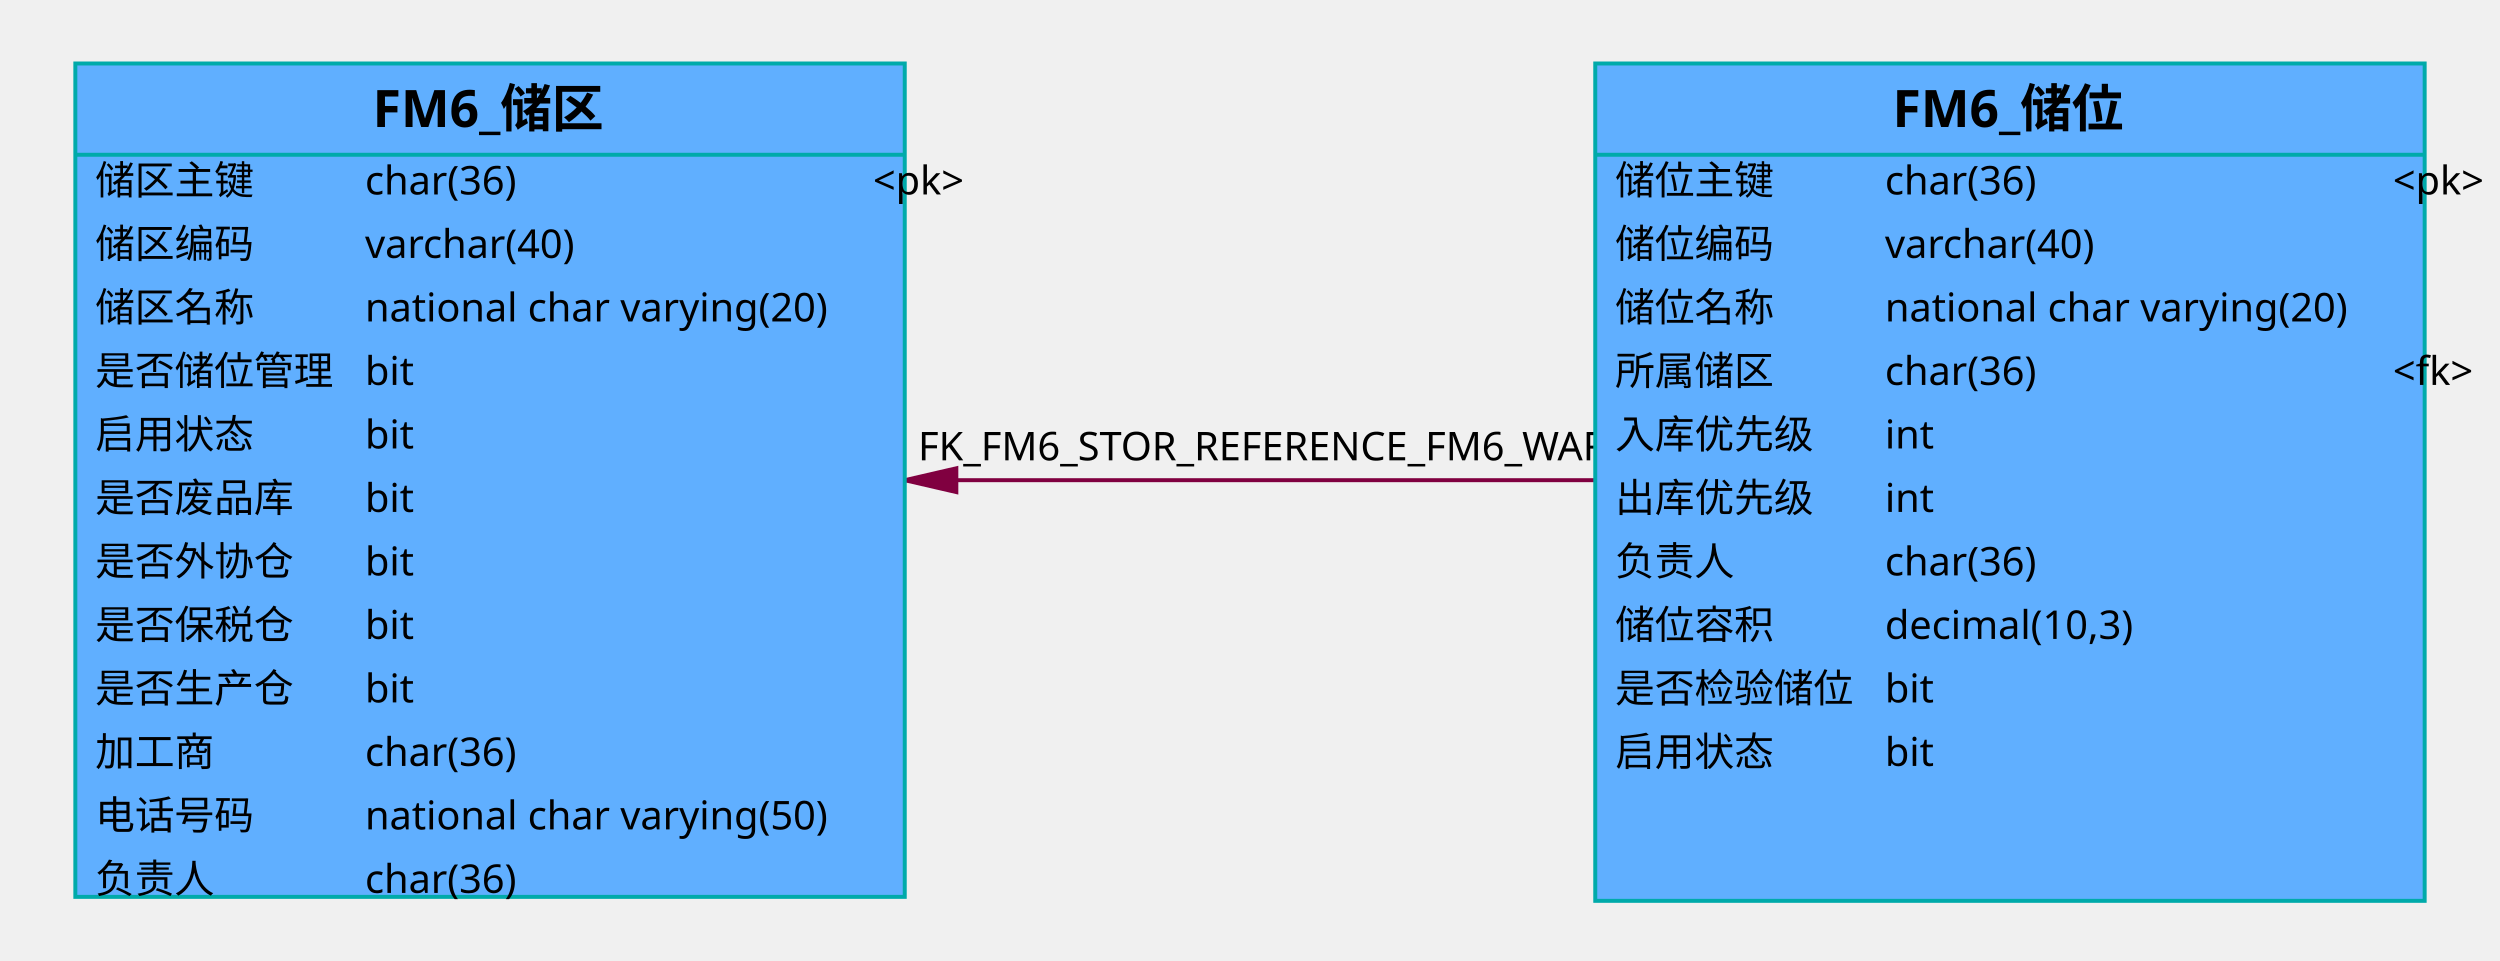
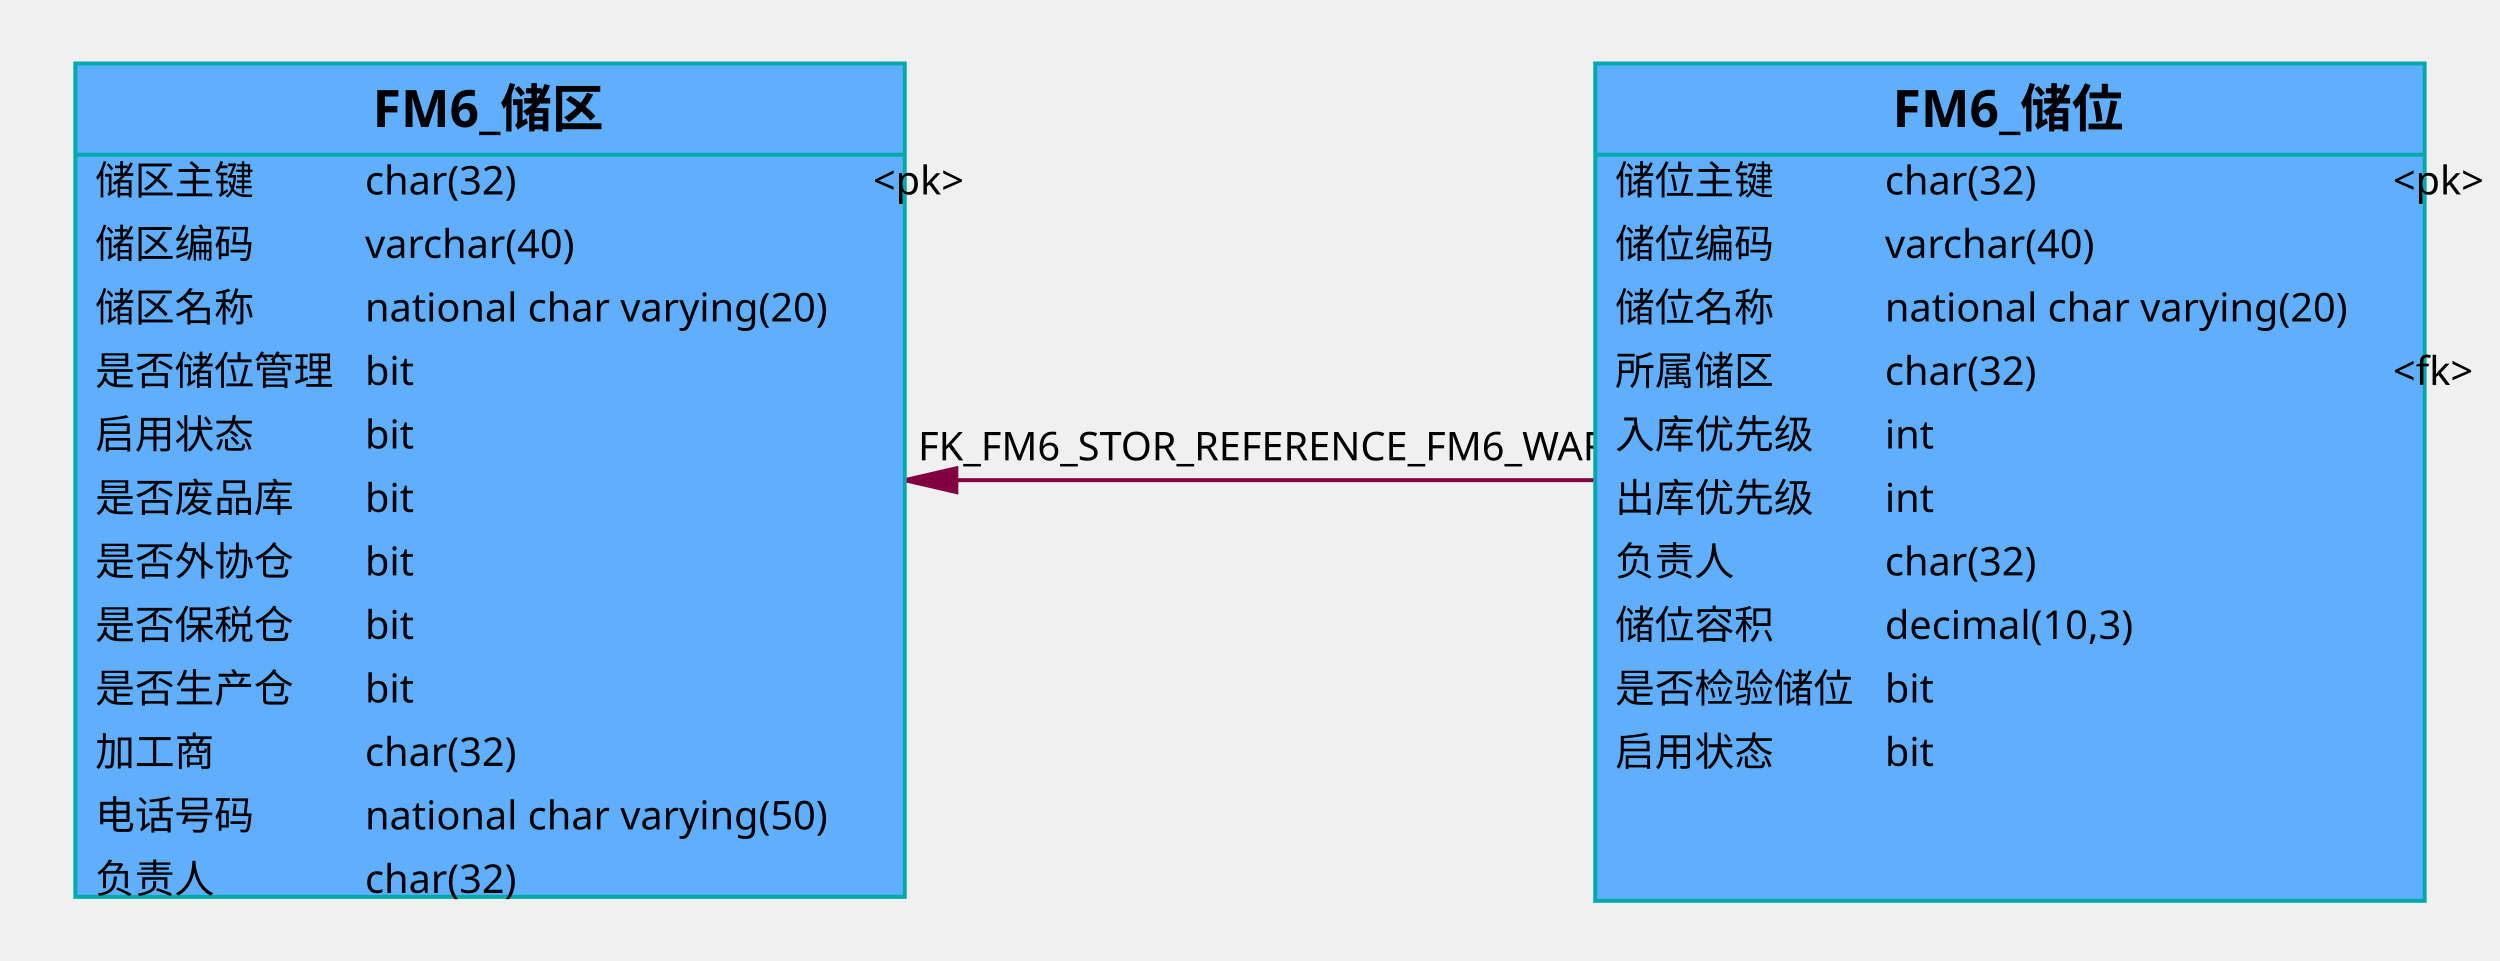
<svg xmlns="http://www.w3.org/2000/svg" xmlns:xlink="http://www.w3.org/1999/xlink" width="164mm" height="63mm" version="1.1" viewBox="0 0 622 242">
-   <a target="_parent" xlink:href="Fact54.htm#27">
+   <a target="_parent" xlink:href="Fact56.htm#27">
    <polyline fill="none" points="398,121 224,121" stroke="#800040" stroke-width="1" />
    <polygon fill="#800040" points="224,121 237,118 237,124" stroke="#800040" stroke-width="1" stroke-linejoin="miter" />
    <text x="317" y="116" fill="#000000" font-size="10" font-family="'Arial Unicode MS','新宋体'" text-anchor="middle">FK_FM6_STOR_REFERENCE_FM6_WARE</text>
  </a>
-   <a target="_parent" xlink:href="Fact33.htm#1028">
+   <a target="_parent" xlink:href="Fact35.htm#990">
    <rect x="15" y="16" fill="#ffffff" width="0" height="0" stroke="none" stroke-width="0" />
    <rect x="15" y="16" fill="#60afff" width="209" height="210" stroke="#00aaaa" stroke-width="1" />
    <text x="119" y="32" fill="#000000" font-size="13" font-family="'Arial Unicode MS','微软雅黑'" font-weight="bold" text-anchor="middle">FM6_储区</text>
    <line x1="15" x2="224" y1="39" y2="39" stroke="#00aaaa" stroke-width="1" />
    <text x="20" y="49" fill="#000000" font-size="10" font-family="'Arial Unicode MS','微软雅黑'" text-anchor="start">储区主键</text>
    <text x="20" y="65" fill="#000000" font-size="10" font-family="'Arial Unicode MS','微软雅黑'" text-anchor="start">储区编码</text>
    <text x="20" y="81" fill="#000000" font-size="10" font-family="'Arial Unicode MS','微软雅黑'" text-anchor="start">储区名称</text>
    <text x="20" y="97" fill="#000000" font-size="10" font-family="'Arial Unicode MS','微软雅黑'" text-anchor="start">是否储位管理</text>
    <text x="20" y="113" fill="#000000" font-size="10" font-family="'Arial Unicode MS','微软雅黑'" text-anchor="start">启用状态</text>
    <text x="20" y="129" fill="#000000" font-size="10" font-family="'Arial Unicode MS','微软雅黑'" text-anchor="start">是否废品库</text>
    <text x="20" y="145" fill="#000000" font-size="10" font-family="'Arial Unicode MS','微软雅黑'" text-anchor="start">是否外协仓</text>
    <text x="20" y="161" fill="#000000" font-size="10" font-family="'Arial Unicode MS','微软雅黑'" text-anchor="start">是否保税仓</text>
    <text x="20" y="177" fill="#000000" font-size="10" font-family="'Arial Unicode MS','微软雅黑'" text-anchor="start">是否生产仓</text>
    <text x="20" y="193" fill="#000000" font-size="10" font-family="'Arial Unicode MS','微软雅黑'" text-anchor="start">加工商</text>
    <text x="20" y="209" fill="#000000" font-size="10" font-family="'Arial Unicode MS','微软雅黑'" text-anchor="start">电话号码</text>
    <text x="20" y="225" fill="#000000" font-size="10" font-family="'Arial Unicode MS','微软雅黑'" text-anchor="start">负责人</text>
-     <text x="88" y="49" fill="#000000" font-size="10" font-family="'Arial Unicode MS','微软雅黑'" text-anchor="start">char(36)</text>
+     <text x="88" y="49" fill="#000000" font-size="10" font-family="'Arial Unicode MS','微软雅黑'" text-anchor="start">char(32)</text>
    <text x="88" y="65" fill="#000000" font-size="10" font-family="'Arial Unicode MS','微软雅黑'" text-anchor="start">varchar(40)</text>
    <text x="88" y="81" fill="#000000" font-size="10" font-family="'Arial Unicode MS','微软雅黑'" text-anchor="start">national char varying(20)</text>
    <text x="88" y="97" fill="#000000" font-size="10" font-family="'Arial Unicode MS','微软雅黑'" text-anchor="start">bit</text>
    <text x="88" y="113" fill="#000000" font-size="10" font-family="'Arial Unicode MS','微软雅黑'" text-anchor="start">bit</text>
    <text x="88" y="129" fill="#000000" font-size="10" font-family="'Arial Unicode MS','微软雅黑'" text-anchor="start">bit</text>
    <text x="88" y="145" fill="#000000" font-size="10" font-family="'Arial Unicode MS','微软雅黑'" text-anchor="start">bit</text>
    <text x="88" y="161" fill="#000000" font-size="10" font-family="'Arial Unicode MS','微软雅黑'" text-anchor="start">bit</text>
    <text x="88" y="177" fill="#000000" font-size="10" font-family="'Arial Unicode MS','微软雅黑'" text-anchor="start">bit</text>
-     <text x="88" y="193" fill="#000000" font-size="10" font-family="'Arial Unicode MS','微软雅黑'" text-anchor="start">char(36)</text>
+     <text x="88" y="193" fill="#000000" font-size="10" font-family="'Arial Unicode MS','微软雅黑'" text-anchor="start">char(32)</text>
    <text x="88" y="209" fill="#000000" font-size="10" font-family="'Arial Unicode MS','微软雅黑'" text-anchor="start">national char varying(50)</text>
-     <text x="88" y="225" fill="#000000" font-size="10" font-family="'Arial Unicode MS','微软雅黑'" text-anchor="start">char(36)</text>
+     <text x="88" y="225" fill="#000000" font-size="10" font-family="'Arial Unicode MS','微软雅黑'" text-anchor="start">char(32)</text>
    <text x="216" y="49" fill="#000000" font-size="10" font-family="'Arial Unicode MS','微软雅黑'" text-anchor="start">&lt;pk&gt;</text>
  </a>
-   <a target="_parent" xlink:href="Fact32.htm#950">
+   <a target="_parent" xlink:href="Fact34.htm#912">
    <rect x="398" y="16" fill="#ffffff" width="0" height="0" stroke="none" stroke-width="0" />
    <rect x="398" y="16" fill="#60afff" width="209" height="211" stroke="#00aaaa" stroke-width="1" />
    <text x="502" y="32" fill="#000000" font-size="13" font-family="'Arial Unicode MS','微软雅黑'" font-weight="bold" text-anchor="middle">FM6_储位</text>
    <line x1="398" x2="607" y1="39" y2="39" stroke="#00aaaa" stroke-width="1" />
    <text x="403" y="49" fill="#000000" font-size="10" font-family="'Arial Unicode MS','微软雅黑'" text-anchor="start">储位主键</text>
    <text x="403" y="65" fill="#000000" font-size="10" font-family="'Arial Unicode MS','微软雅黑'" text-anchor="start">储位编码</text>
    <text x="403" y="81" fill="#000000" font-size="10" font-family="'Arial Unicode MS','微软雅黑'" text-anchor="start">储位名称</text>
    <text x="403" y="97" fill="#000000" font-size="10" font-family="'Arial Unicode MS','微软雅黑'" text-anchor="start">所属储区</text>
    <text x="403" y="113" fill="#000000" font-size="10" font-family="'Arial Unicode MS','微软雅黑'" text-anchor="start">入库优先级</text>
    <text x="403" y="129" fill="#000000" font-size="10" font-family="'Arial Unicode MS','微软雅黑'" text-anchor="start">出库优先级</text>
    <text x="403" y="145" fill="#000000" font-size="10" font-family="'Arial Unicode MS','微软雅黑'" text-anchor="start">负责人</text>
    <text x="403" y="161" fill="#000000" font-size="10" font-family="'Arial Unicode MS','微软雅黑'" text-anchor="start">储位容积</text>
    <text x="403" y="177" fill="#000000" font-size="10" font-family="'Arial Unicode MS','微软雅黑'" text-anchor="start">是否检验储位</text>
    <text x="403" y="193" fill="#000000" font-size="10" font-family="'Arial Unicode MS','微软雅黑'" text-anchor="start">启用状态</text>
-     <text x="471" y="49" fill="#000000" font-size="10" font-family="'Arial Unicode MS','微软雅黑'" text-anchor="start">char(36)</text>
+     <text x="471" y="49" fill="#000000" font-size="10" font-family="'Arial Unicode MS','微软雅黑'" text-anchor="start">char(32)</text>
    <text x="471" y="65" fill="#000000" font-size="10" font-family="'Arial Unicode MS','微软雅黑'" text-anchor="start">varchar(40)</text>
    <text x="471" y="81" fill="#000000" font-size="10" font-family="'Arial Unicode MS','微软雅黑'" text-anchor="start">national char varying(20)</text>
-     <text x="471" y="97" fill="#000000" font-size="10" font-family="'Arial Unicode MS','微软雅黑'" text-anchor="start">char(36)</text>
+     <text x="471" y="97" fill="#000000" font-size="10" font-family="'Arial Unicode MS','微软雅黑'" text-anchor="start">char(32)</text>
    <text x="471" y="113" fill="#000000" font-size="10" font-family="'Arial Unicode MS','微软雅黑'" text-anchor="start">int</text>
    <text x="471" y="129" fill="#000000" font-size="10" font-family="'Arial Unicode MS','微软雅黑'" text-anchor="start">int</text>
-     <text x="471" y="145" fill="#000000" font-size="10" font-family="'Arial Unicode MS','微软雅黑'" text-anchor="start">char(36)</text>
+     <text x="471" y="145" fill="#000000" font-size="10" font-family="'Arial Unicode MS','微软雅黑'" text-anchor="start">char(32)</text>
    <text x="471" y="161" fill="#000000" font-size="10" font-family="'Arial Unicode MS','微软雅黑'" text-anchor="start">decimal(10,3)</text>
    <text x="471" y="177" fill="#000000" font-size="10" font-family="'Arial Unicode MS','微软雅黑'" text-anchor="start">bit</text>
    <text x="471" y="193" fill="#000000" font-size="10" font-family="'Arial Unicode MS','微软雅黑'" text-anchor="start">bit</text>
    <text x="599" y="49" fill="#000000" font-size="10" font-family="'Arial Unicode MS','微软雅黑'" text-anchor="start">&lt;pk&gt;</text>
    <text x="599" y="97" fill="#000000" font-size="10" font-family="'Arial Unicode MS','微软雅黑'" text-anchor="start">&lt;fk&gt;</text>
  </a>
</svg>
